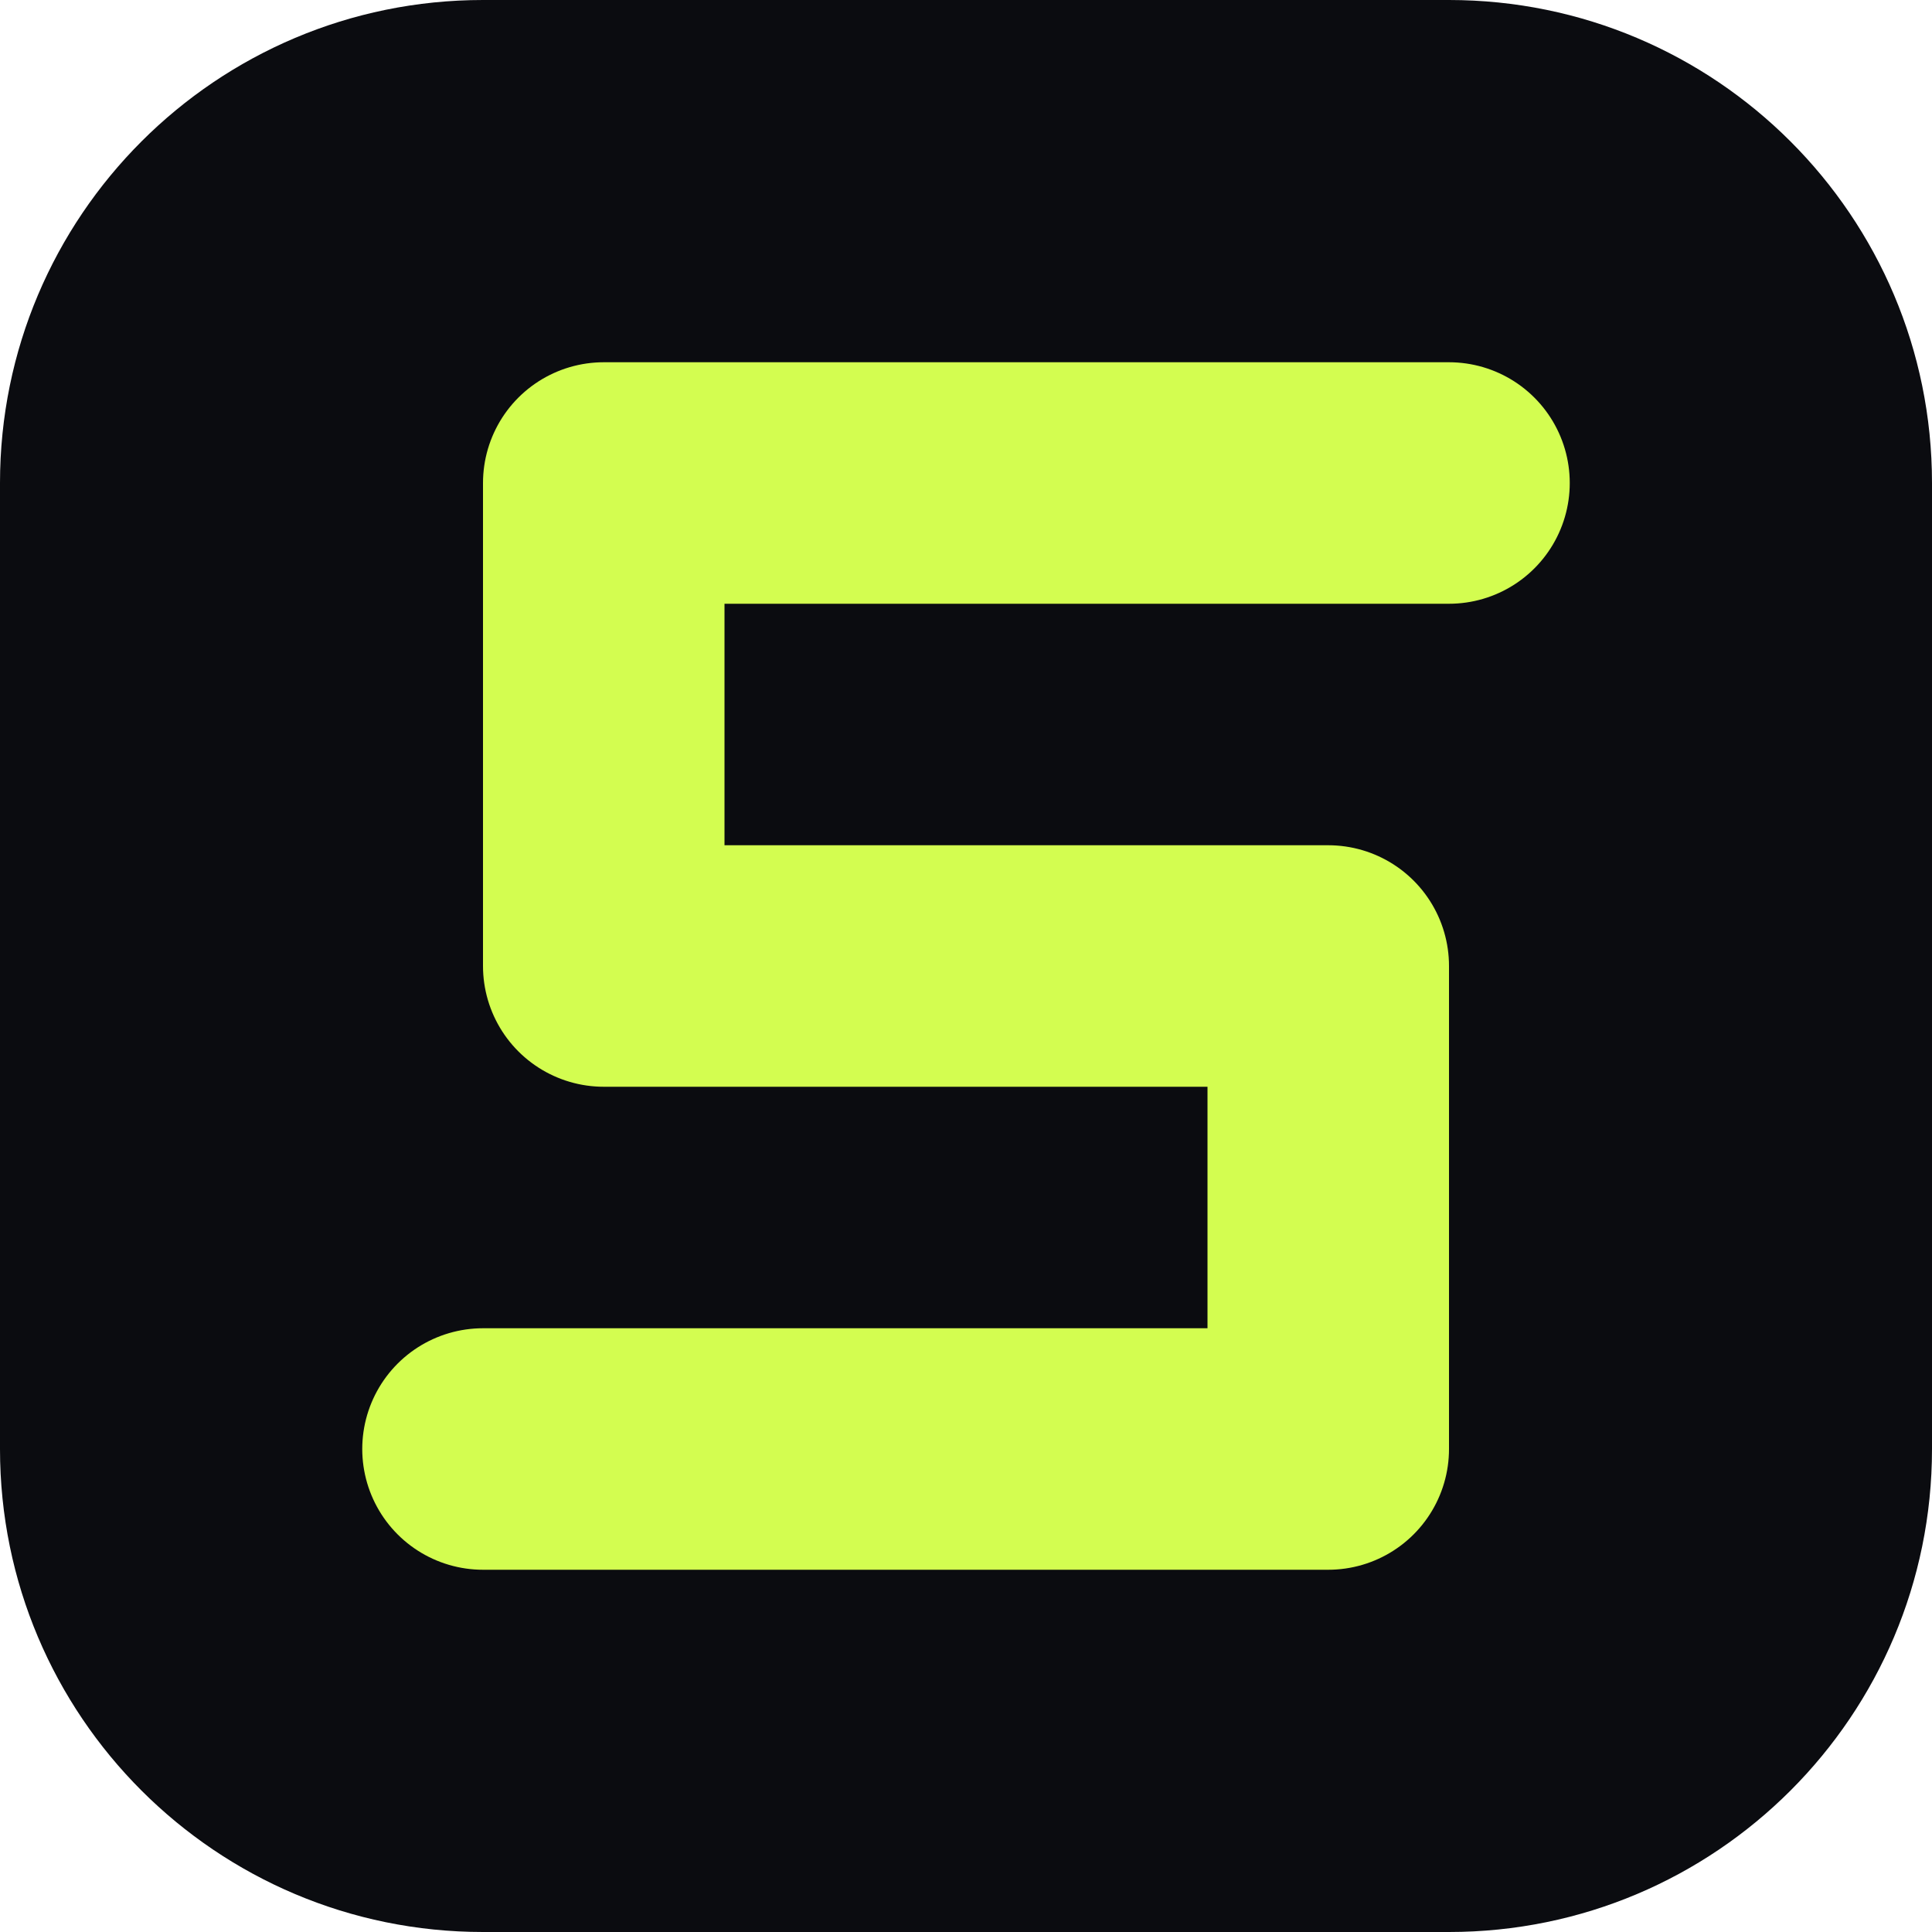
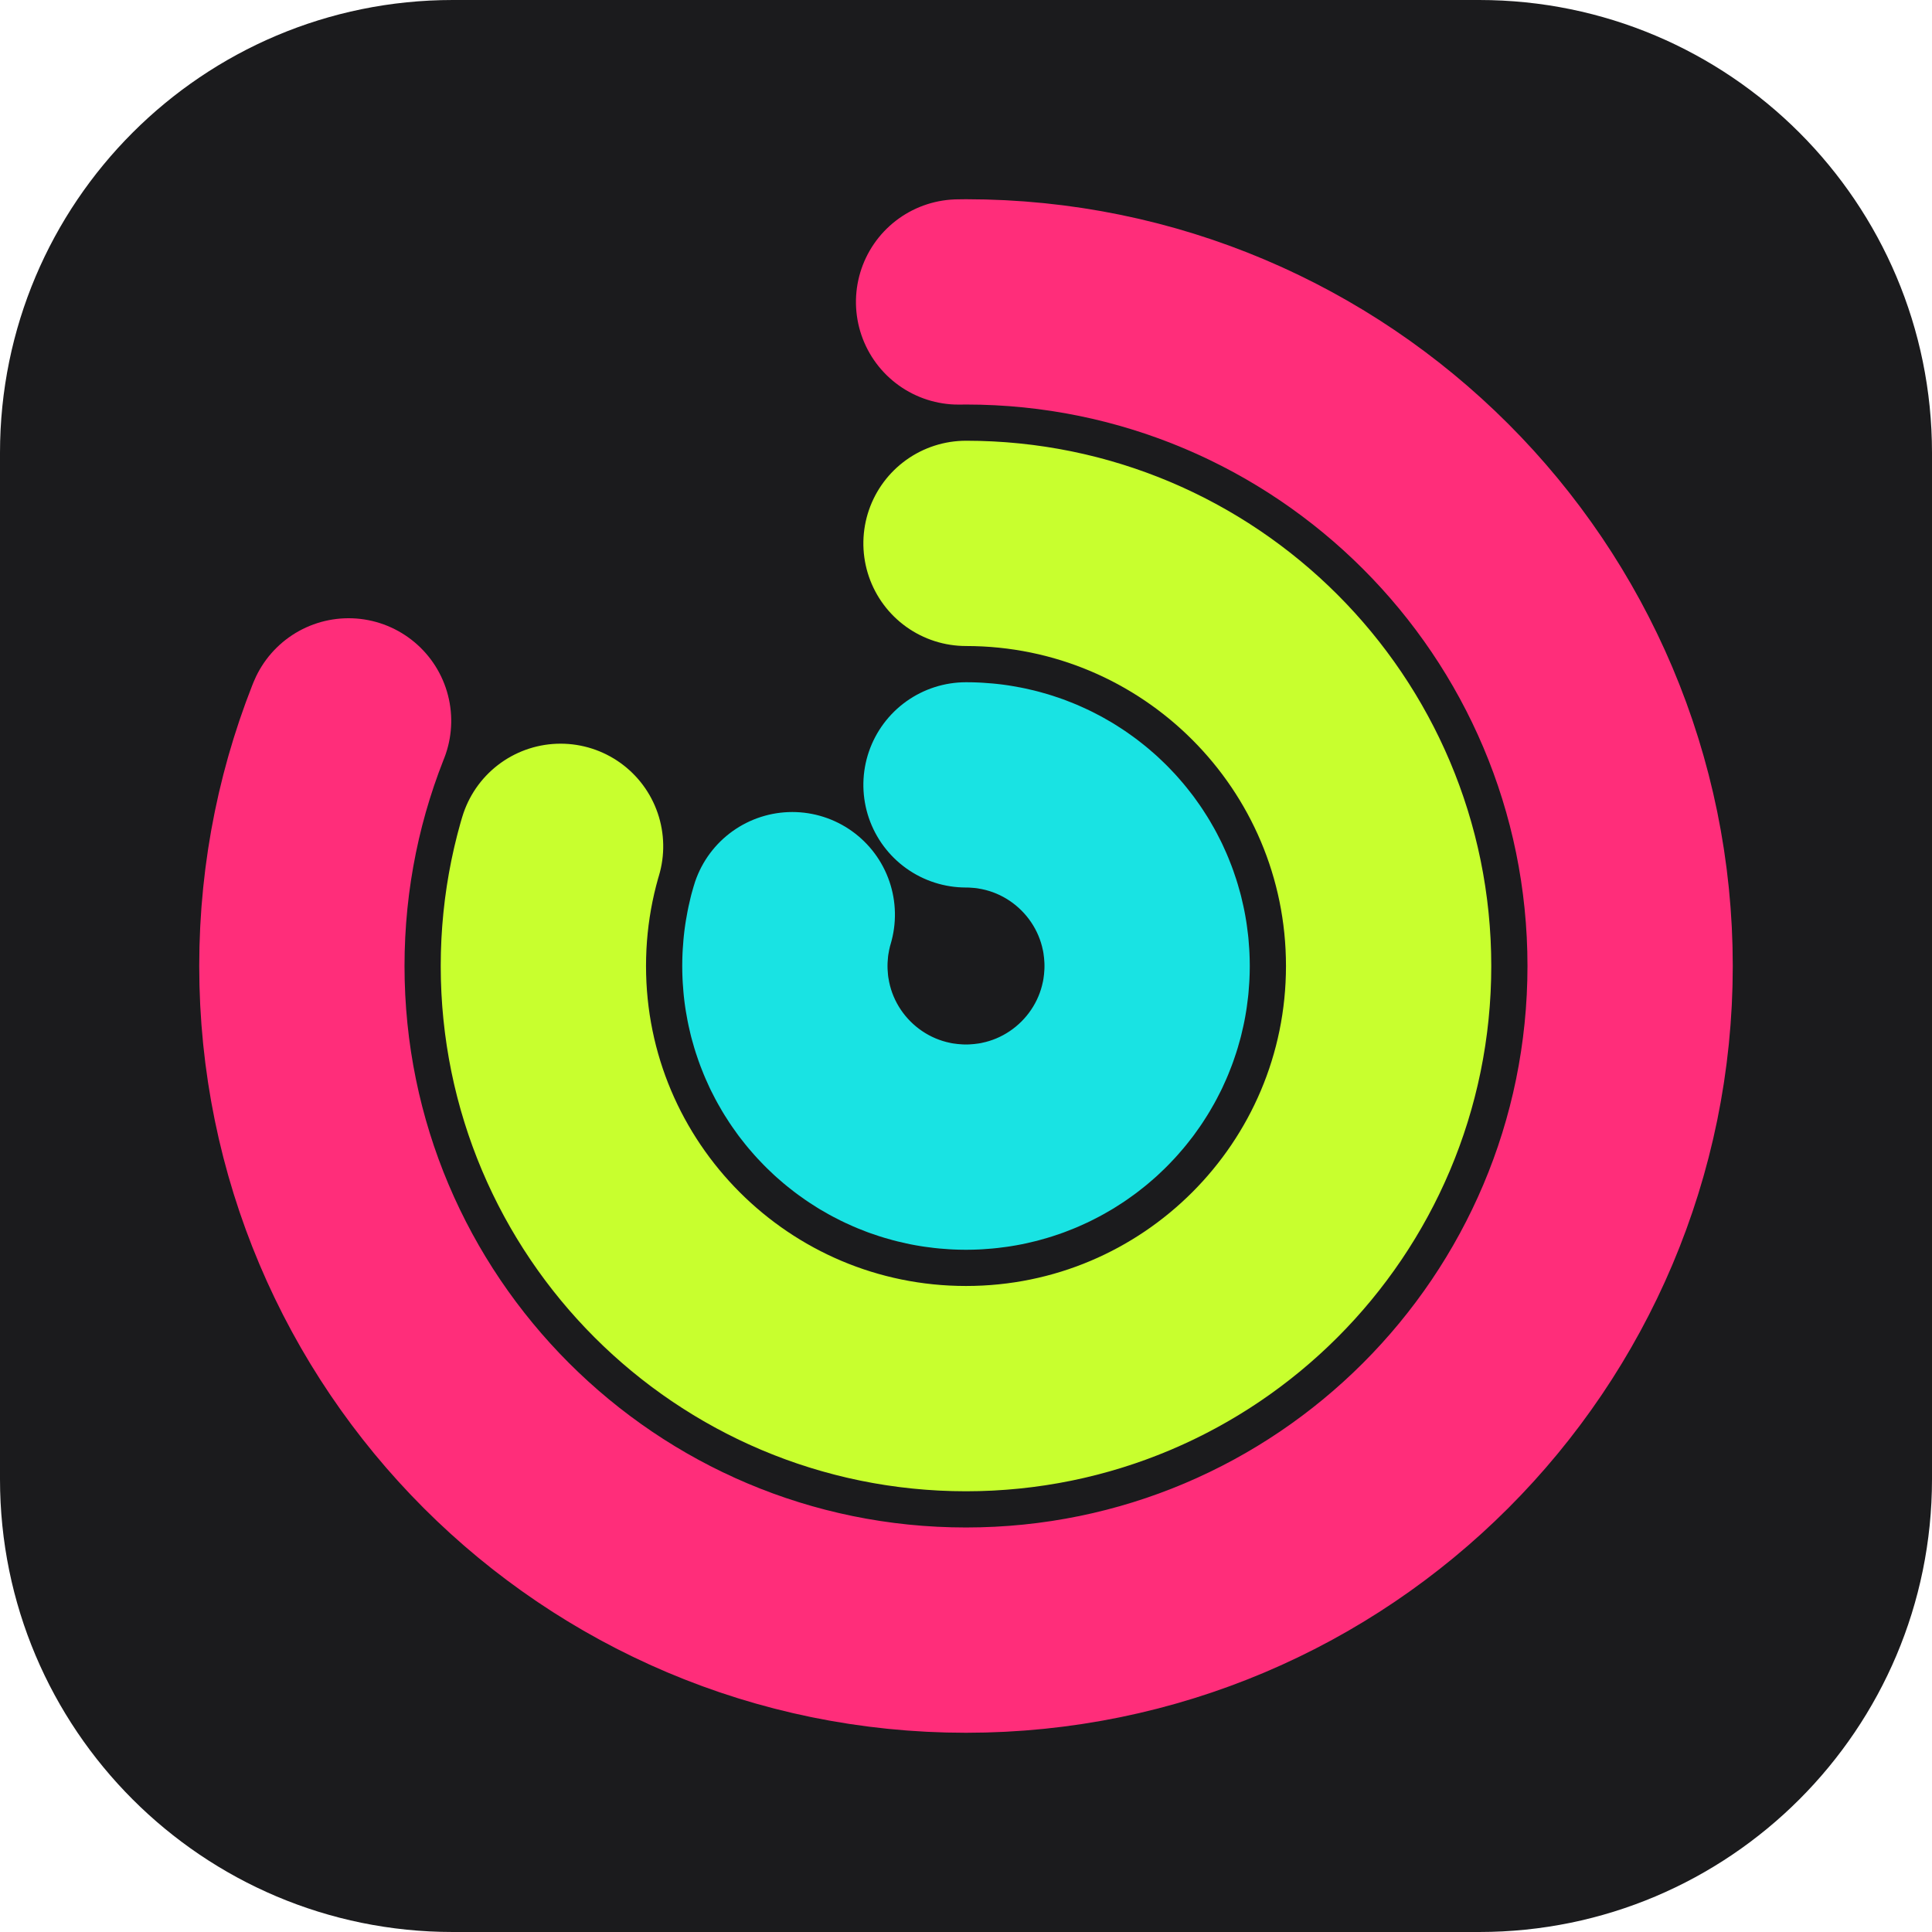
<svg xmlns="http://www.w3.org/2000/svg" viewBox="0 0 32 32">
-   <rect width="32" height="32" rx="8" fill="#0b0c10" />
-   <path d="M24 8 H10 V16 H22 V24 H8" fill="none" stroke="#d3fd50" stroke-width="4" stroke-linecap="round" stroke-linejoin="round" />
+   <rect width="32" height="32" rx="7.5" fill="#1b1b1d" />
+   <g fill="none" stroke-linecap="round" transform="rotate(-90 16 16)">
+     <circle cx="16" cy="16" r="11" stroke="#ff2d7a" stroke-width="3.4" stroke-dasharray="56 13" />
+     <circle cx="16" cy="16" r="7" stroke="#c8ff2e" stroke-width="3.4" stroke-dasharray="35 9" />
+     <circle cx="16" cy="16" r="3" stroke="#19e3e3" stroke-width="3.4" stroke-dasharray="15 4" />
+   </g>
</svg>
